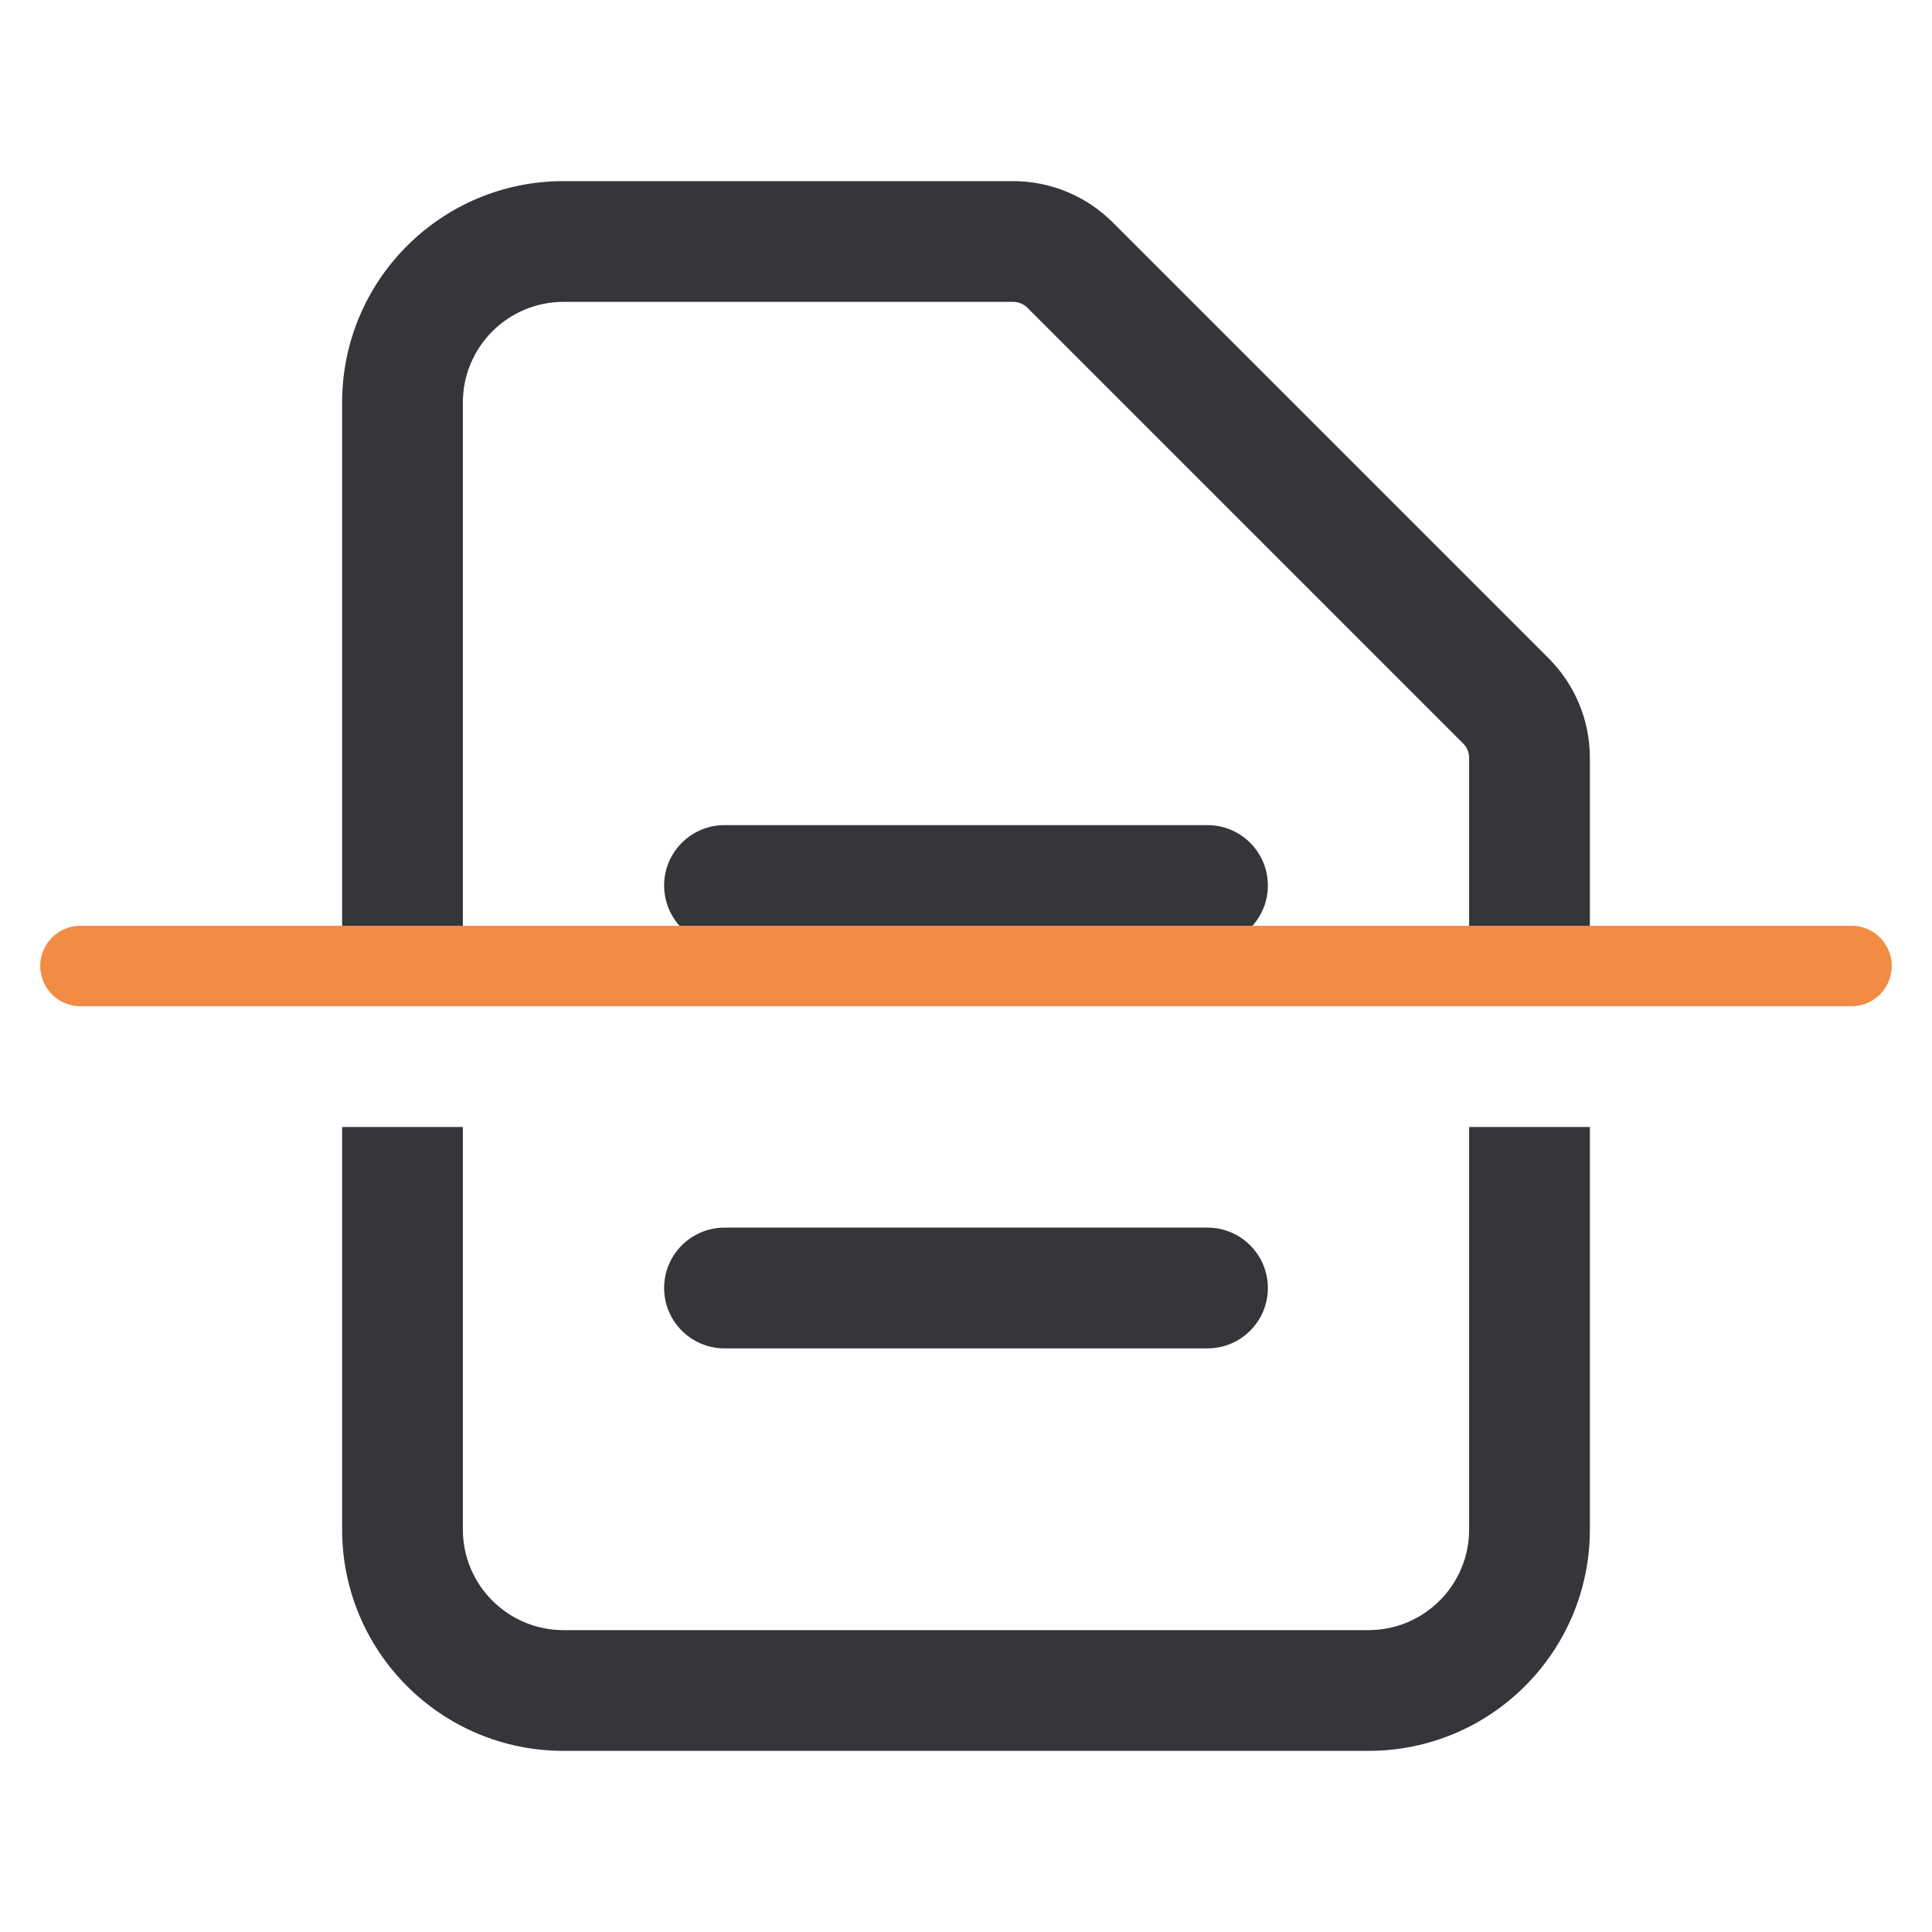
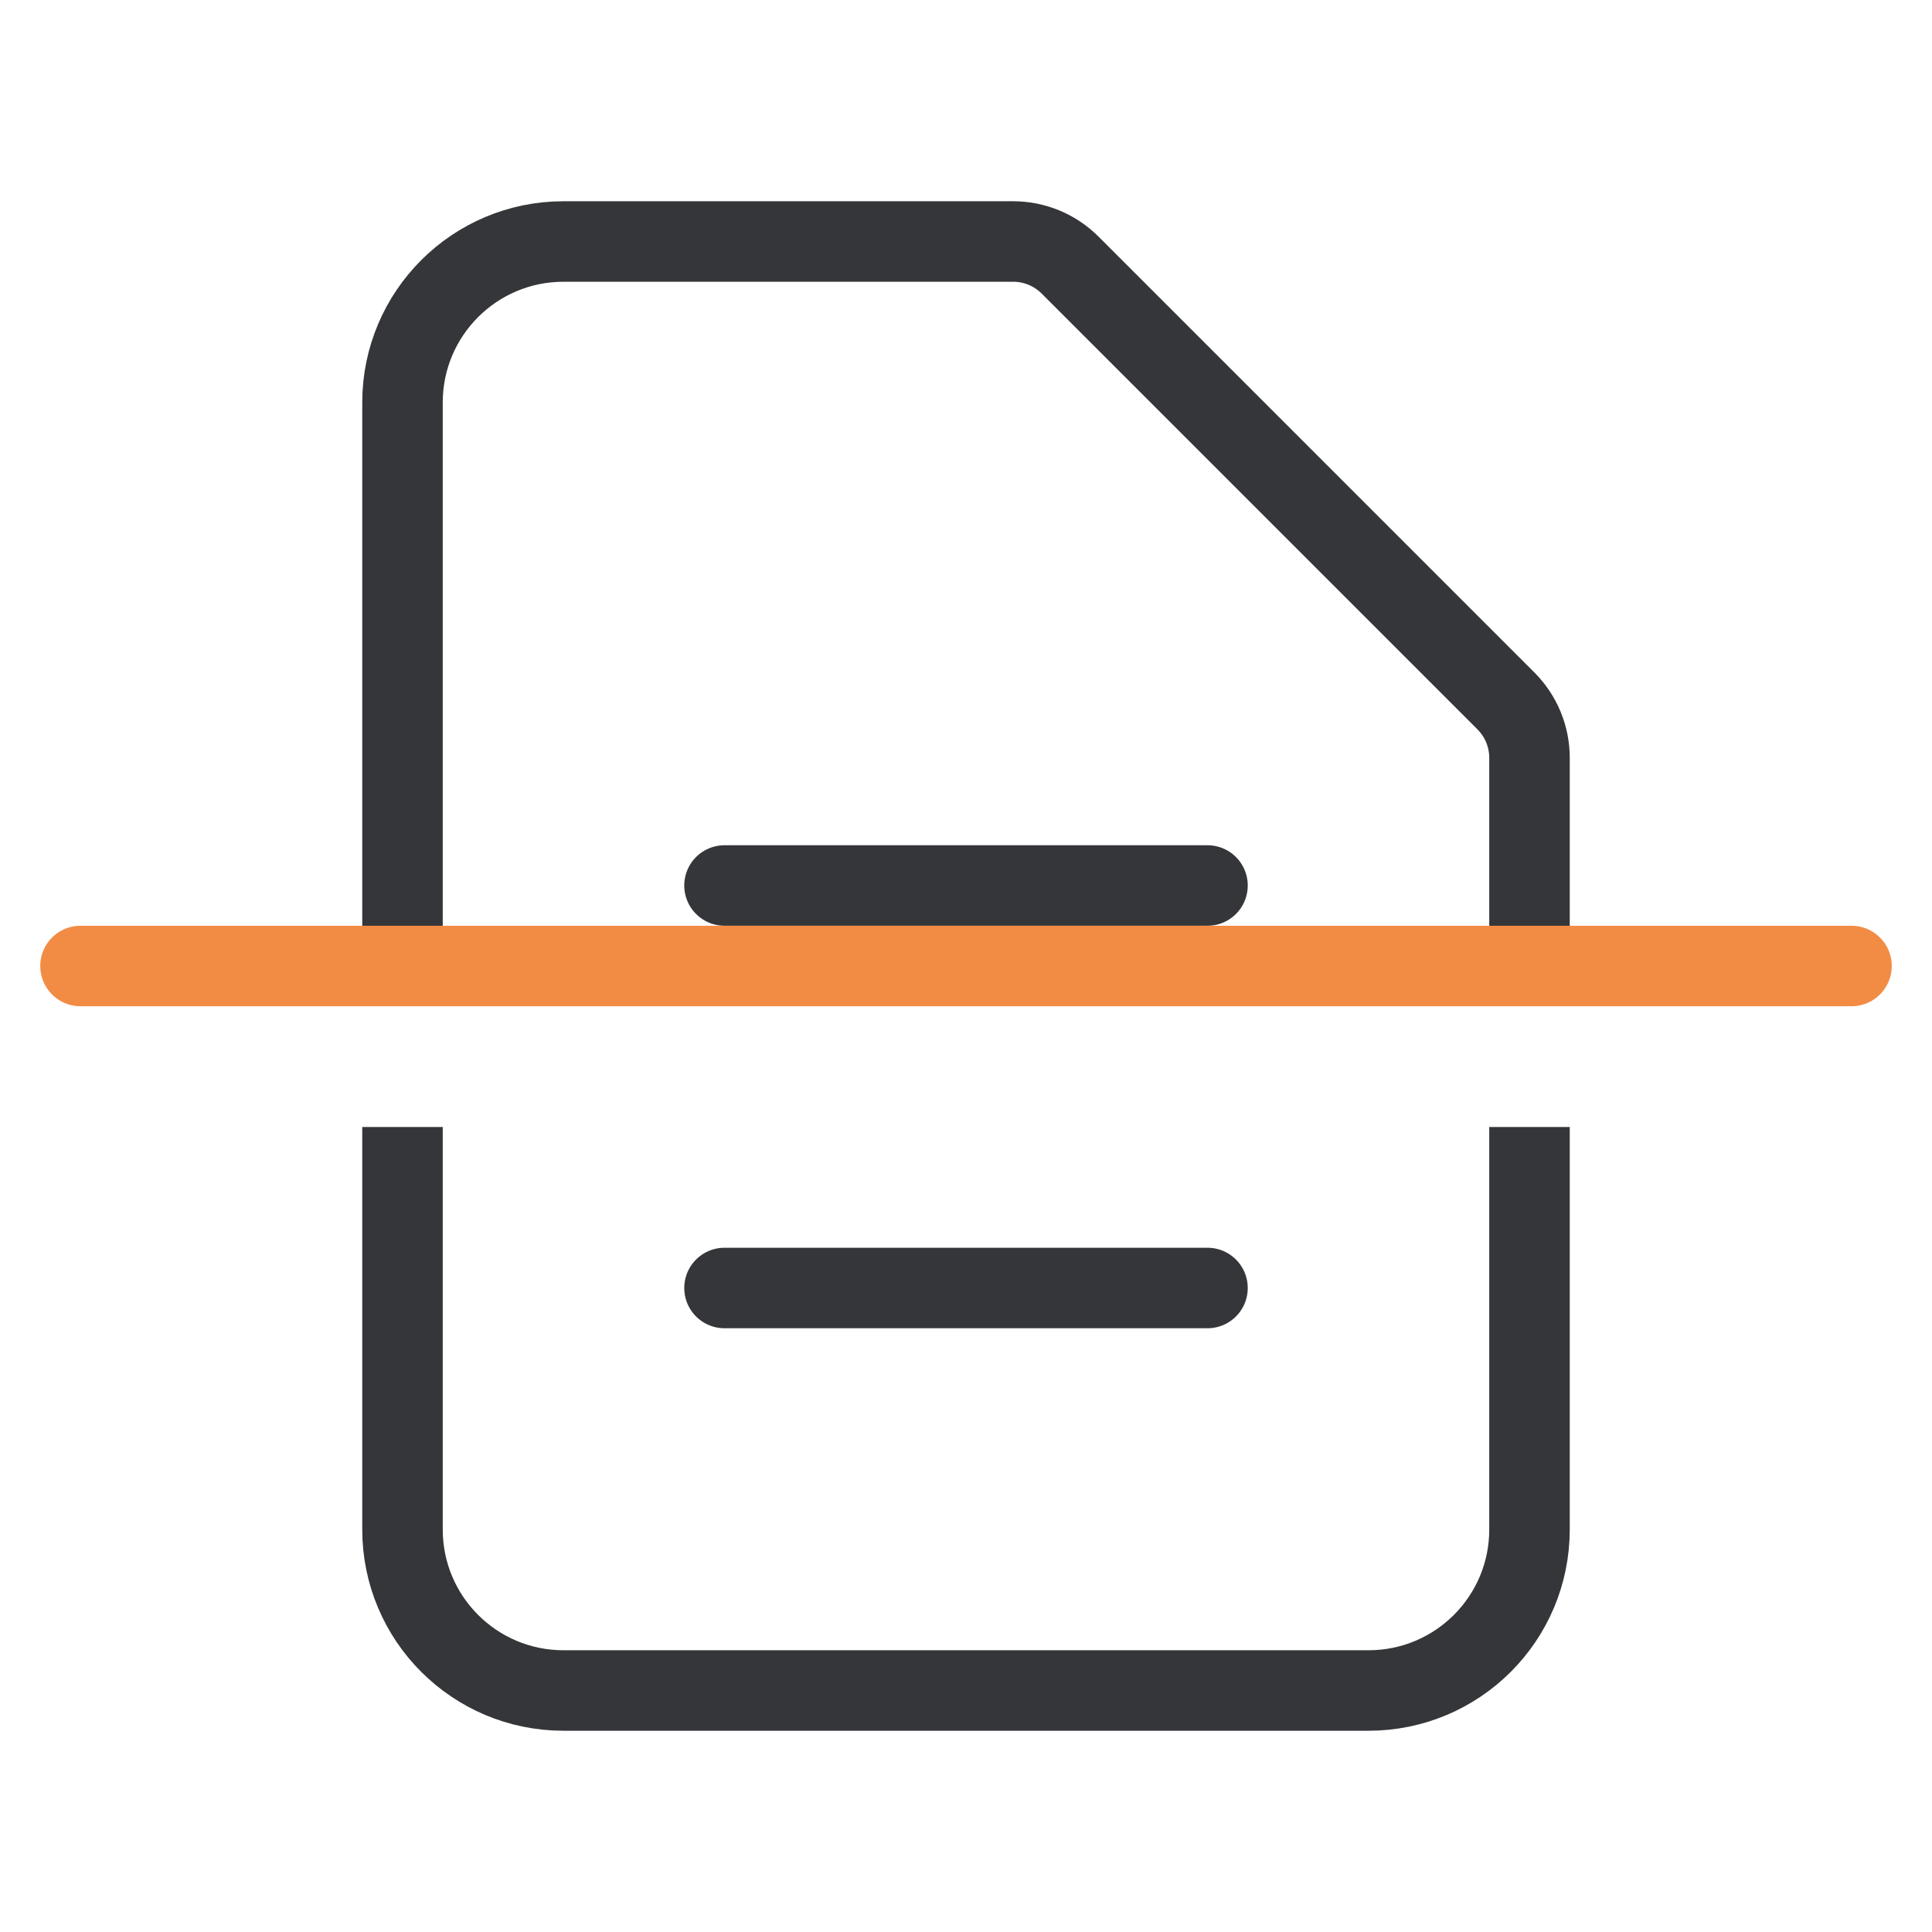
<svg xmlns="http://www.w3.org/2000/svg" width="24" height="24" preserveAspectRatio="xMidYMid meet" overflow="visible" viewBox="0 0 24 24" fill="none">
  <g>
    <mask id="icon_46943__mask_0" style="mask-type:alpha" maskUnits="userSpaceOnUse" x="0" y="0" width="24" height="24">
      <rect width="24" height="24" fill="#D9D9D9" />
    </mask>
    <g mask="url(#icon_46943__mask_0)">
-       <path fill-rule="evenodd" clip-rule="evenodd" d="M4.25 14V19C4.25 20.519 5.481 21.75 7 21.75H17C18.519 21.75 19.75 20.519 19.75 19V14H18.25V19C18.25 19.69 17.69 20.25 17 20.25H7C6.31 20.25 5.75 19.69 5.75 19V14H4.25ZM4.25 12H5.75V5C5.75 4.31 6.31 3.75 7 3.75H12.586C12.652 3.75 12.716 3.776 12.763 3.823L18.177 9.237C18.224 9.284 18.25 9.348 18.25 9.414V12H19.75V9.414C19.75 8.95 19.566 8.505 19.237 8.177L13.823 2.763C13.495 2.435 13.05 2.25 12.586 2.25H7C5.481 2.25 4.25 3.481 4.25 5V12ZM15.75 16C15.75 15.586 15.414 15.25 15 15.25H9C8.586 15.25 8.25 15.586 8.25 16C8.25 16.414 8.586 16.75 9 16.75H15C15.414 16.75 15.75 16.414 15.75 16ZM15.75 11C15.75 10.586 15.414 10.25 15 10.25H9C8.586 10.25 8.25 10.586 8.25 11C8.25 11.414 8.586 11.75 9 11.75H15C15.414 11.75 15.75 11.414 15.75 11Z" fill="#353639" />
+       <path d="M5 14V19C5 20.105 5.895 21 7 21H17C18.105 21 19 20.105 19 19V14M5 12V5C5 3.895 5.895 3 7 3H12.586C12.851 3 13.105 3.105 13.293 3.293L18.707 8.707C18.895 8.895 19 9.149 19 9.414V12" stroke="#353639" stroke-width="1" />
+       <path d="M9 16H15M9 11H15" stroke="#353639" stroke-width="1" stroke-linecap="round" />
      <path d="M1 12H23" stroke="#F28C45" stroke-width="1" stroke-linecap="round" />
    </g>
  </g>
</svg>
